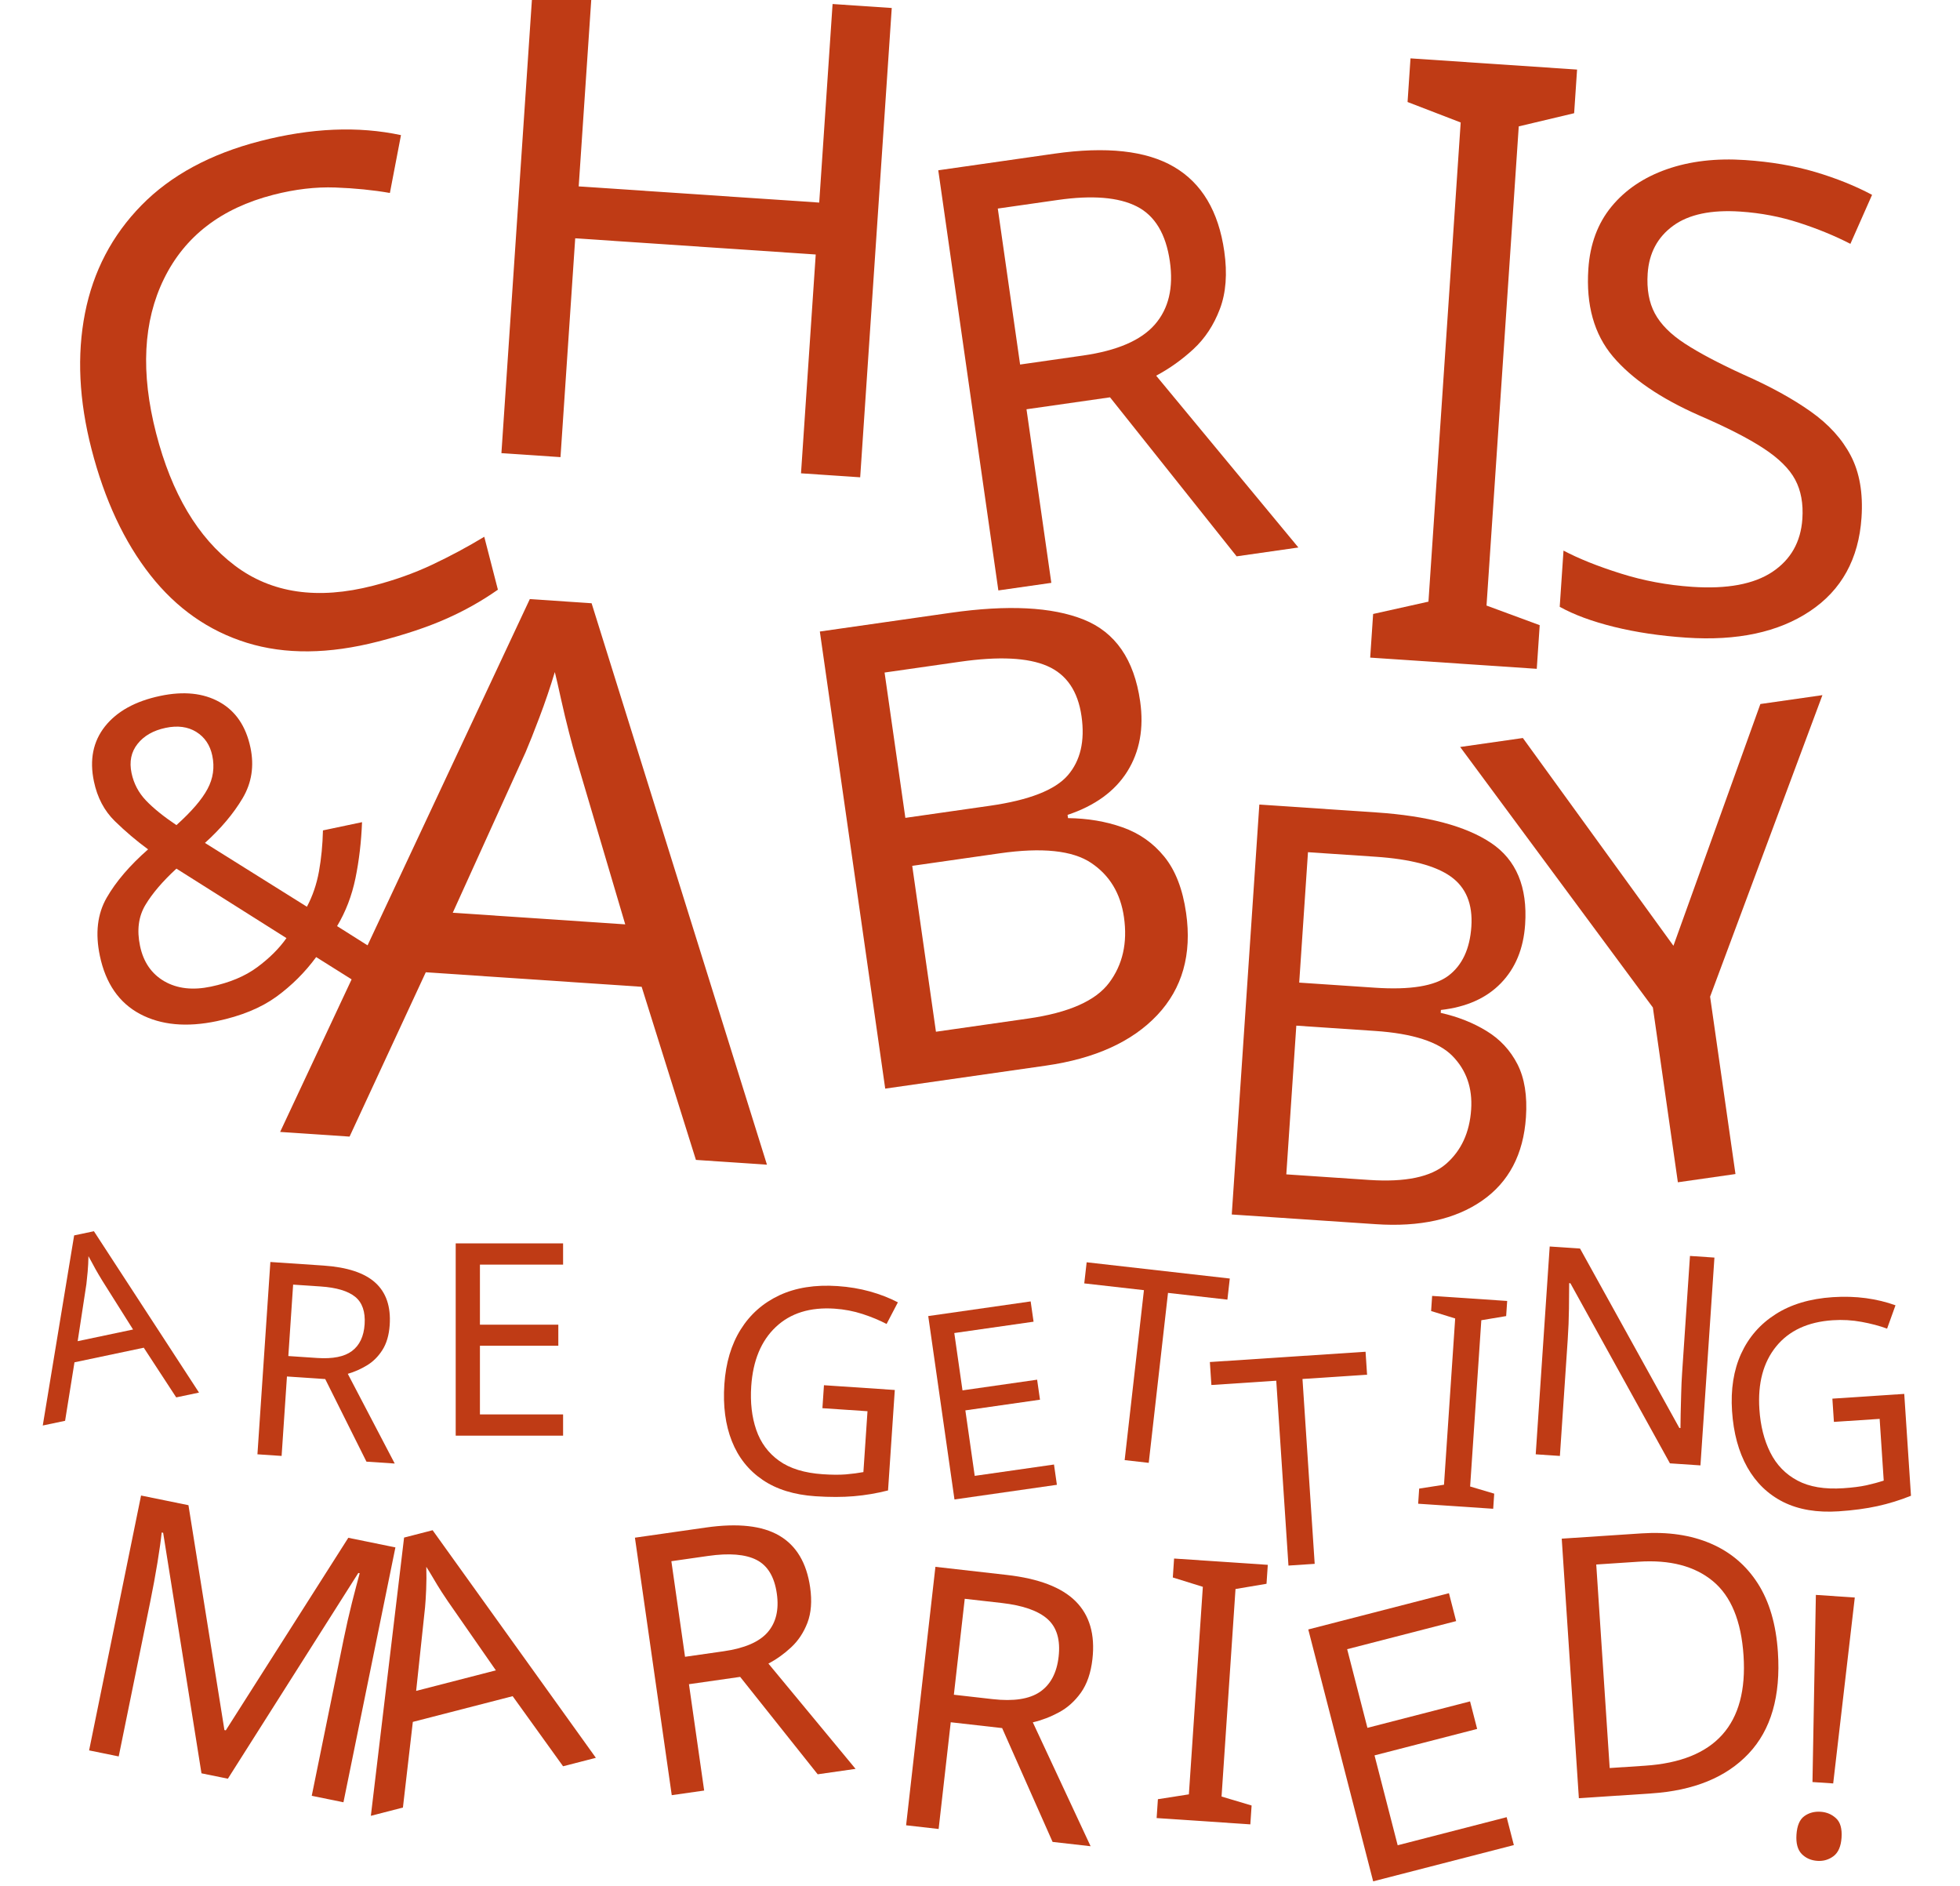
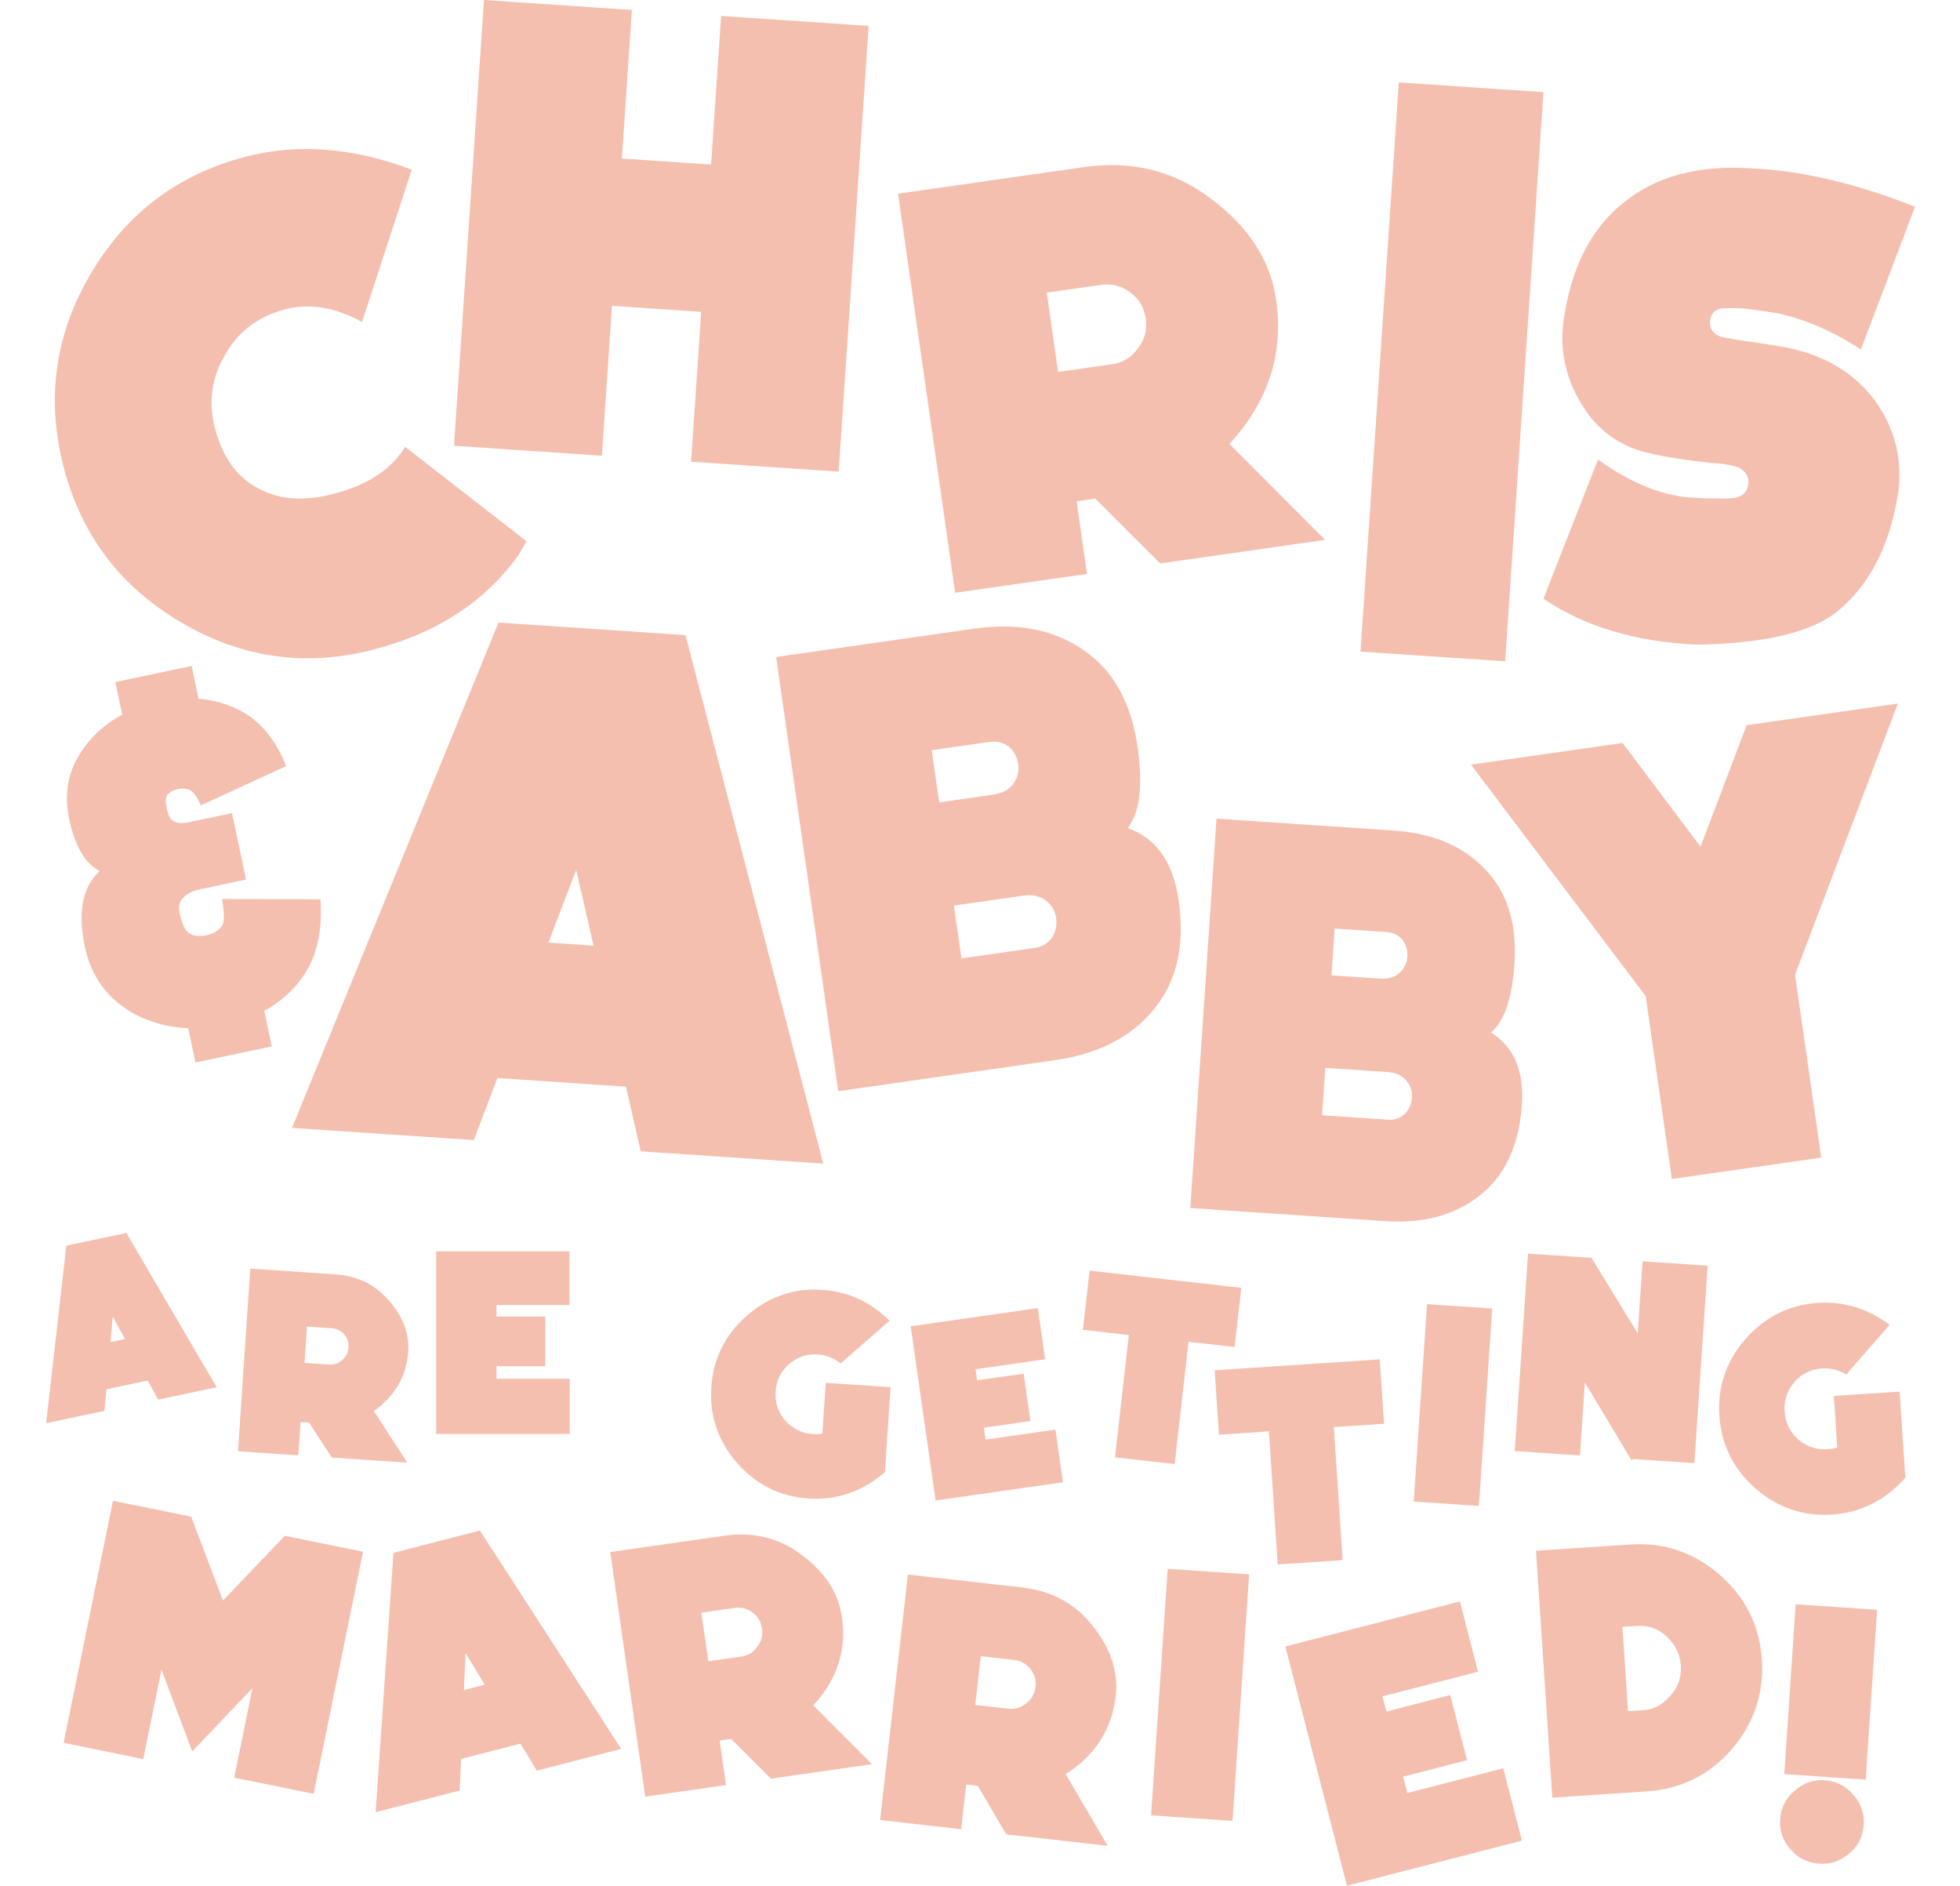
<svg xmlns="http://www.w3.org/2000/svg" version="1.1" id="svg2" width="436.519" height="419.867" viewBox="0 0 436.519 419.867">
  <defs id="defs6" />
  <g id="g152" transform="matrix(1.333333,0,0,-1.333333,15.29939,1249.112)">
    <g id="g2291" transform="translate(-28.10982,463.3436)">
-       <text xml:space="preserve" transform="matrix(0.9683641,0.2495414,0.2495414,-0.9683641,35.4599,356.1449)" style="font-variant:normal;font-weight:normal;font-stretch:normal;font-size:116.958px;font-family:Boldfinger;-inkscape-font-specification:Boldfinger;writing-mode:lr-tb;fill:#bf3b15;fill-opacity:1;fill-rule:nonzero;stroke:none" id="text182">
-         <tspan x="0" y="0" id="tspan180" style="fill:#bf3b15;fill-opacity:1">C</tspan>
-       </text>
-       <text xml:space="preserve" transform="matrix(0.9977442,-0.06713052,-0.06713052,-0.9977442,271.4219,369.9142)" style="font-variant:normal;font-weight:normal;font-stretch:normal;font-size:109.306px;font-family:Boldfinger;-inkscape-font-specification:Boldfinger;writing-mode:lr-tb;fill:#bf3b15;fill-opacity:1;fill-rule:nonzero;stroke:none" id="text186">
-         <tspan x="0" y="0" id="tspan184" style="fill:#bf3b15;fill-opacity:1">S</tspan>
-       </text>
-       <text xml:space="preserve" transform="matrix(0.7682212,-0.05168718,-0.06719183,-0.9986633,241.1965,363.9642)" style="font-variant:normal;font-weight:normal;font-stretch:normal;font-size:140.338px;font-family:Boldfinger;-inkscape-font-specification:Boldfinger;writing-mode:lr-tb;fill:#bf3b15;fill-opacity:1;fill-rule:nonzero;stroke:none" id="text190">
-         <tspan x="0" y="0" id="tspan188" style="fill:#bf3b15;fill-opacity:1">I</tspan>
-       </text>
-       <text xml:space="preserve" transform="matrix(0.9899211,0.1416198,0.1416198,-0.9899211,173.8686,373.53)" style="font-variant:normal;font-weight:normal;font-stretch:normal;font-size:99.269px;font-family:Boldfinger;-inkscape-font-specification:Boldfinger;writing-mode:lr-tb;fill:#bf3b15;fill-opacity:1;fill-rule:nonzero;stroke:none" id="text194">
-         <tspan x="0" y="0" id="tspan192" style="fill:#bf3b15;fill-opacity:1">R</tspan>
-       </text>
-       <text xml:space="preserve" transform="matrix(0.9977442,-0.06713007,-0.06713007,-0.9977442,89.7418,398.5336)" style="font-variant:normal;font-weight:normal;font-stretch:normal;font-size:110.006px;font-family:Boldfinger;-inkscape-font-specification:Boldfinger;writing-mode:lr-tb;fill:#bf3b15;fill-opacity:1;fill-rule:nonzero;stroke:none" id="text198">
-         <tspan x="0" y="0" id="tspan196" style="fill:#bf3b15;fill-opacity:1">H</tspan>
-       </text>
-       <text xml:space="preserve" transform="matrix(0.9785329,0.2060908,0.2060908,-0.9785329,32.3068,299.4062)" style="font-variant:normal;font-weight:normal;font-stretch:normal;font-size:74.952px;font-family:Boldfinger;-inkscape-font-specification:Boldfinger;writing-mode:lr-tb;fill:#bf3b15;fill-opacity:1;fill-rule:nonzero;stroke:none" id="text202">
-         <tspan x="0" y="0" id="tspan200" style="fill:#bf3b15;fill-opacity:1">&amp;</tspan>
-       </text>
-       <text xml:space="preserve" transform="matrix(0.9977449,-0.06712024,-0.06712024,-0.9977449,63.4269,284.4665)" style="font-variant:normal;font-weight:normal;font-stretch:normal;font-size:127.733px;font-family:Boldfinger;-inkscape-font-specification:Boldfinger;writing-mode:lr-tb;fill:#bf3b15;fill-opacity:1;fill-rule:nonzero;stroke:none" id="text206">
-         <tspan x="0" y="0" id="tspan204" style="fill:#bf3b15;fill-opacity:1">A</tspan>
-       </text>
-       <text xml:space="preserve" transform="matrix(0.9977442,-0.06712985,-0.06712985,-0.9977442,213.0766,271.306)" style="font-variant:normal;font-weight:normal;font-stretch:normal;font-size:96.094px;font-family:Boldfinger;-inkscape-font-specification:Boldfinger;writing-mode:lr-tb;fill:#bf3b15;fill-opacity:1;fill-rule:nonzero;stroke:none" id="text210">
-         <tspan x="0" y="0" id="tspan208" style="fill:#bf3b15;fill-opacity:1">B</tspan>
-       </text>
-       <text xml:space="preserve" transform="matrix(0.989921,0.1416205,0.1416205,-0.989921,271.4551,272.4179)" style="font-variant:normal;font-weight:normal;font-stretch:normal;font-size:108px;font-family:Boldfinger;-inkscape-font-specification:Boldfinger;writing-mode:lr-tb;fill:#bf3b15;fill-opacity:1;fill-rule:nonzero;stroke:none" id="text216">
-         <tspan x="0" y="0" id="tspan212" style="fill:#bf3b15;fill-opacity:1">Y</tspan>
-         <tspan x="-113.616" y="-34.236" id="tspan214" style="fill:#bf3b15;fill-opacity:1">B</tspan>
-       </text>
-       <text xml:space="preserve" transform="matrix(0.9785331,0.2060899,0.2060899,-0.9785331,23.7779,235.4416)" style="font-variant:normal;font-weight:normal;font-stretch:normal;font-size:41.807px;font-family:Boldfinger;-inkscape-font-specification:Boldfinger;writing-mode:lr-tb;fill:#bf3b15;fill-opacity:1;fill-rule:nonzero;stroke:none" id="text220">
-         <tspan x="0" y="0" id="tspan218" style="fill:#bf3b15;fill-opacity:1">A</tspan>
-       </text>
-       <text xml:space="preserve" transform="matrix(0.9978276,0.06588012,0.06588012,-0.9978276,220.5344,211.3037)" style="font-variant:normal;font-weight:normal;font-stretch:normal;font-size:48.723px;font-family:Boldfinger;-inkscape-font-specification:Boldfinger;writing-mode:lr-tb;fill:#bf3b15;fill-opacity:1;fill-rule:nonzero;stroke:none" id="text224">
-         <tspan x="0" y="0" id="tspan222" style="fill:#bf3b15;fill-opacity:1">T</tspan>
-       </text>
-       <text xml:space="preserve" transform="matrix(0.9936268,-0.1127195,-0.1127195,-0.9936268,194.0757,230.8441)" style="font-variant:normal;font-weight:normal;font-stretch:normal;font-size:44.962px;font-family:Boldfinger;-inkscape-font-specification:Boldfinger;writing-mode:lr-tb;fill:#bf3b15;fill-opacity:1;fill-rule:nonzero;stroke:none" id="text228">
-         <tspan x="0" y="0" id="tspan226" style="fill:#bf3b15;fill-opacity:1">T</tspan>
-       </text>
-       <text xml:space="preserve" transform="matrix(0.9899209,0.1416214,0.1416214,-0.9899209,171.9056,222.496)" style="font-variant:normal;font-weight:normal;font-stretch:normal;font-size:43.33px;font-family:Boldfinger;-inkscape-font-specification:Boldfinger;writing-mode:lr-tb;fill:#bf3b15;fill-opacity:1;fill-rule:nonzero;stroke:none" id="text232">
-         <tspan x="0" y="0" id="tspan230" style="fill:#bf3b15;fill-opacity:1">E</tspan>
-       </text>
-       <text xml:space="preserve" transform="matrix(0.9977449,-0.06712077,-0.06712077,-0.9977449,133.5475,225.4115)" style="font-variant:normal;font-weight:normal;font-stretch:normal;font-size:48.033px;font-family:Boldfinger;-inkscape-font-specification:Boldfinger;writing-mode:lr-tb;fill:#bf3b15;fill-opacity:1;fill-rule:nonzero;stroke:none" id="text236">
-         <tspan x="0" y="0" id="tspan234" style="fill:#bf3b15;fill-opacity:1">G</tspan>
-       </text>
-       <text xml:space="preserve" transform="matrix(0.9977442,-0.0671305,-0.0671305,-0.9977442,55.271,230.926)" style="font-variant:normal;font-weight:normal;font-stretch:normal;font-size:45.076px;font-family:Boldfinger;-inkscape-font-specification:Boldfinger;writing-mode:lr-tb;fill:#bf3b15;fill-opacity:1;fill-rule:nonzero;stroke:none" id="text240">
-         <tspan x="0" y="0" id="tspan238" style="fill:#bf3b15;fill-opacity:1">R</tspan>
-       </text>
-       <text xml:space="preserve" transform="matrix(0.9977442,-0.0671305,-0.0671305,-0.9977442,251.569,222.5112)" style="font-variant:normal;font-weight:normal;font-stretch:normal;font-size:48.723px;font-family:Boldfinger;-inkscape-font-specification:Boldfinger;writing-mode:lr-tb;fill:#bf3b15;fill-opacity:1;fill-rule:nonzero;stroke:none" id="text246">
-         <tspan x="0" y="0" id="tspan242" style="fill:#bf3b15;fill-opacity:1">I</tspan>
-         <tspan x="16.273" y="-9.55" id="tspan244" style="fill:#bf3b15;fill-opacity:1">N</tspan>
-       </text>
-       <text xml:space="preserve" transform="matrix(0.9978276,0.06588012,0.06588012,-0.9978276,304.1314,220.301)" style="font-variant:normal;font-weight:normal;font-stretch:normal;font-size:48.723px;font-family:Boldfinger;-inkscape-font-specification:Boldfinger;writing-mode:lr-tb;fill:#bf3b15;fill-opacity:1;fill-rule:nonzero;stroke:none" id="text250">
-         <tspan x="0" y="0" id="tspan248" style="fill:#bf3b15;fill-opacity:1">G</tspan>
-       </text>
-       <text xml:space="preserve" transform="matrix(1,0,0,-1,88.3945,233.7461)" style="font-variant:normal;font-weight:normal;font-stretch:normal;font-size:44.962px;font-family:Boldfinger;-inkscape-font-specification:Boldfinger;writing-mode:lr-tb;fill:#bf3b15;fill-opacity:1;fill-rule:nonzero;stroke:none" id="text254">
-         <tspan x="0" y="0" id="tspan252" style="fill:#bf3b15;fill-opacity:1">E</tspan>
-       </text>
-       <text xml:space="preserve" transform="matrix(0.979837,-0.1997987,-0.1997987,-0.979837,25.7319,182.3668)" style="font-variant:normal;font-weight:normal;font-stretch:normal;font-size:60.835px;font-family:Boldfinger;-inkscape-font-specification:Boldfinger;writing-mode:lr-tb;fill:#bf3b15;fill-opacity:1;fill-rule:nonzero;stroke:none" id="text258">
-         <tspan x="0" y="0" id="tspan256" style="fill:#bf3b15;fill-opacity:1">M</tspan>
-       </text>
-       <text xml:space="preserve" transform="matrix(0.9936269,-0.1127191,-0.1127191,-0.9936269,162.1181,169.3455)" style="font-variant:normal;font-weight:normal;font-stretch:normal;font-size:60.835px;font-family:Boldfinger;-inkscape-font-specification:Boldfinger;writing-mode:lr-tb;fill:#bf3b15;fill-opacity:1;fill-rule:nonzero;stroke:none" id="text262">
-         <tspan x="0" y="0" id="tspan260" style="fill:#bf3b15;fill-opacity:1">R</tspan>
-       </text>
-       <text xml:space="preserve" transform="matrix(0.9977442,-0.06713095,-0.06713095,-0.9977442,207.4016,170.0511)" style="font-variant:normal;font-weight:normal;font-stretch:normal;font-size:60.835px;font-family:Boldfinger;-inkscape-font-specification:Boldfinger;writing-mode:lr-tb;fill:#bf3b15;fill-opacity:1;fill-rule:nonzero;stroke:none" id="text266">
-         <tspan x="0" y="0" id="tspan264" style="fill:#bf3b15;fill-opacity:1">I</tspan>
-       </text>
-       <text xml:space="preserve" transform="matrix(0.989921,0.1416206,0.1416206,-0.989921,122.9953,172.8725)" style="font-variant:normal;font-weight:normal;font-stretch:normal;font-size:60.835px;font-family:Boldfinger;-inkscape-font-specification:Boldfinger;writing-mode:lr-tb;fill:#bf3b15;fill-opacity:1;fill-rule:nonzero;stroke:none" id="text270">
-         <tspan x="0" y="0" id="tspan268" style="fill:#bf3b15;fill-opacity:1">R</tspan>
-       </text>
-       <text xml:space="preserve" transform="matrix(0.9683642,0.2495411,0.2495411,-0.9683642,78.5814,170.2622)" style="font-variant:normal;font-weight:normal;font-stretch:normal;font-size:60.835px;font-family:Boldfinger;-inkscape-font-specification:Boldfinger;writing-mode:lr-tb;fill:#bf3b15;fill-opacity:1;fill-rule:nonzero;stroke:none" id="text274">
-         <tspan x="0" y="0" id="tspan272" style="fill:#bf3b15;fill-opacity:1">A</tspan>
-       </text>
-       <text xml:space="preserve" transform="matrix(0.9683642,0.2495411,0.2495411,-0.9683642,240.283,157.8457)" style="font-variant:normal;font-weight:normal;font-stretch:normal;font-size:60.835px;font-family:Boldfinger;-inkscape-font-specification:Boldfinger;writing-mode:lr-tb;fill:#bf3b15;fill-opacity:1;fill-rule:nonzero;stroke:none" id="text278">
-         <tspan x="0" y="0" id="tspan276" style="fill:#bf3b15;fill-opacity:1">E</tspan>
-       </text>
-       <text xml:space="preserve" transform="matrix(0.9978276,0.06587956,0.06587956,-0.9978276,274.4683,172.8142)" style="font-variant:normal;font-weight:normal;font-stretch:normal;font-size:60.835px;font-family:Boldfinger;-inkscape-font-specification:Boldfinger;writing-mode:lr-tb;fill:#bf3b15;fill-opacity:1;fill-rule:nonzero;stroke:none" id="text282">
-         <tspan x="0" y="0" id="tspan280" style="fill:#bf3b15;fill-opacity:1">D</tspan>
-       </text>
-       <text xml:space="preserve" transform="matrix(0.9977448,-0.06712113,-0.06712113,-0.9977448,312.1241,164.1443)" style="font-variant:normal;font-weight:normal;font-stretch:normal;font-size:60.835px;font-family:Boldfinger;-inkscape-font-specification:Boldfinger;writing-mode:lr-tb;fill:#bf3b15;fill-opacity:1;fill-rule:nonzero;stroke:none" id="text286">
-         <tspan x="0" y="0" id="tspan284" style="fill:#bf3b15;fill-opacity:1">!</tspan>
-       </text>
+       <g aria-label="C" transform="matrix(0.9683641,0.2495414,0.2495414,-0.9683641,35.4599,356.1449)" id="text182" style="font-size:116.958px;font-family:Boldfinger;-inkscape-font-specification:Boldfinger;fill:#f5bfaf;fill-opacity:1">
+         <path d="m 57.965,-29.182 15.705,20.331 -1.999,1.999 q -11.022,9.137 -27.355,9.137 -17.532,0 -29.982,-12.507 -12.45,-12.393 -12.45,-29.982 0,-17.646 12.45,-30.096 12.45,-12.45 29.982,-12.45 13.478,0 26.27,9.023 l -14.391,22.558 q -5.54,-5.254 -11.879,-5.254 -6.91,0 -11.536,4.74 -4.797,4.74 -4.797,11.479 0,7.253 4.112,11.25 4.34,4.397 12.221,4.397 8.909,0 13.649,-4.626 z" id="path1143" style="fill:#f5bfaf;fill-opacity:1" />
+       </g>
+       <g aria-label="S" transform="matrix(0.9977442,-0.06713052,-0.06713052,-0.9977442,271.4219,369.9142)" id="text186" style="font-size:109.306px;font-family:Boldfinger;-inkscape-font-specification:Boldfinger;fill:#f5bfaf;fill-opacity:1">
+         <path d="m 28.234,-50.01 q 0.374,0.32 1.014,0.534 1.067,0.267 8.219,0.801 l 2.188,0.213 q 10.194,1.067 16.118,7.899 5.337,6.405 4.964,14.731 -1.067,13.717 -9.02,21.029 Q 45.473,0.747 28.928,2.135 13.557,2.508 2.775,-3.789 L 10.301,-27.593 q 8.913,5.551 16.759,5.284 1.868,0 3.149,-0.107 2.295,-0.107 2.775,-0.213 2.402,-0.374 2.615,-2.295 0.267,-2.135 -1.975,-2.989 -1.121,-0.267 -2.829,-0.374 H 29.141 q -6.672,-0.32 -9.82,-0.854 -8.006,-1.014 -12.596,-7.792 -4.056,-5.924 -3.736,-12.969 0.854,-13.823 8.913,-20.975 7.419,-6.778 20.068,-6.938 12.649,-0.427 28.341,4.537 l -7.419,24.391 q -7.312,-4.056 -14.197,-5.07 -4.91,-0.48 -6.405,-0.427 -2.402,0.107 -3.042,0.213 -1.441,0.32 -1.761,1.708 -0.267,1.601 0.747,2.455 z" id="path1146" style="fill:#f5bfaf;fill-opacity:1" />
+       </g>
+       <g aria-label="I" transform="matrix(0.7682212,-0.05168718,-0.06719183,-0.9986633,241.1965,363.9642)" id="text190" style="font-size:140.338px;font-family:Boldfinger;-inkscape-font-specification:Boldfinger;fill:#f5bfaf;fill-opacity:1">
+         <path d="M 3.426,-0.891 V -96.071 H 34.879 v 95.18 z" id="path1149" style="fill:#f5bfaf;fill-opacity:1" />
+       </g>
+       <g aria-label="R" transform="matrix(0.9899211,0.1416198,0.1416198,-0.9899211,173.8686,373.53)" id="text194" style="font-size:99.269px;font-family:Boldfinger;-inkscape-font-specification:Boldfinger;fill:#f5bfaf;fill-opacity:1">
+         <path d="M 51.283,-18.758 64.855,-0.63 H 37.032 L 27.823,-12.893 H 24.672 V -0.63 H 2.424 V -67.957 h 31.312 q 12.166,0 20.261,8.192 8.434,8.337 8.434,18.322 0,11.875 -8.434,20.261 -1.309,1.309 -2.714,2.424 z M 24.672,-34.705 h 9.064 q 2.811,0 4.702,-2.036 1.987,-1.89 1.987,-4.702 0,-2.86 -1.987,-4.75 -1.89,-1.89 -4.702,-1.89 h -9.064 z" id="path1152" style="fill:#f5bfaf;fill-opacity:1" />
+       </g>
+       <g aria-label="H" transform="matrix(0.9977442,-0.06713007,-0.06713007,-0.9977442,89.7418,398.5336)" id="text198" style="font-size:110.006px;font-family:Boldfinger;-inkscape-font-specification:Boldfinger;fill:#f5bfaf;fill-opacity:1">
+         <path d="M 42.38,-0.698 V -25.783 H 27.448 V -0.698 H 2.686 V -75.307 H 27.448 v 24.87 H 42.38 v -24.87 h 24.708 v 74.609 z" id="path1155" style="fill:#f5bfaf;fill-opacity:1" />
+       </g>
+       <g aria-label="&amp;" transform="matrix(0.9785329,0.2060908,0.2060908,-0.9785329,32.3068,299.4062)" id="text202" style="font-size:74.952px;font-family:Boldfinger;-inkscape-font-specification:Boldfinger;fill:#f5bfaf;fill-opacity:1">
+         <path d="m 15.92,-52.591 v -5.563 h 13.029 v 5.599 q 3.916,1.135 6.917,3.806 3.916,3.55 5.087,10.211 l -15.298,3.477 q -0.549,-2.306 -1.135,-2.745 -0.695,-0.695 -2.049,-0.695 -1.281,0 -1.976,0.622 -0.512,0.476 -0.512,2.159 0,1.793 0.659,2.306 0.805,0.695 2.379,0.695 h 7.466 v 11.345 h -7.795 q -2.123,0 -3.294,0.952 -0.915,0.695 -0.915,2.269 0,2.781 0.915,3.66 0.988,0.842 2.672,0.842 1.83,0 2.818,-0.915 0.915,-0.878 0.988,-4.465 l 16.103,3.44 q -1.135,8.015 -5.636,12.114 -3.147,2.928 -7.393,4.172 V 6.771 H 15.92 V 0.915 Q 11.345,-0.22 7.795,-3.111 1.83,-8.125 1.83,-15.92 q 0,-8.893 5.014,-11.894 -3.184,-2.562 -3.184,-9.662 0,-7.137 5.636,-11.675 2.928,-2.379 6.624,-3.44 z" id="path1158" style="fill:#f5bfaf;fill-opacity:1" />
+       </g>
+       <g aria-label="A" transform="matrix(0.9977449,-0.06712024,-0.06712024,-0.9977449,63.4269,284.4665)" id="text206" style="font-size:127.733px;font-family:Boldfinger;-inkscape-font-specification:Boldfinger;fill:#f5bfaf;fill-opacity:1">
+         <path d="M 35.613,-11.414 32.37,-0.811 H 1.933 L 30.686,-87.317 H 61.995 L 90.873,-0.811 H 60.311 L 57.131,-11.414 Z m 14.532,-23.139 -3.742,-12.412 -3.805,12.412 z" id="path1161" style="fill:#f5bfaf;fill-opacity:1" />
+       </g>
+       <g aria-label="B" transform="matrix(0.9977442,-0.06712985,-0.06712985,-0.9977442,213.0766,271.306)" id="text210" style="font-size:96.094px;font-family:Boldfinger;-inkscape-font-specification:Boldfinger;fill:#f5bfaf;fill-opacity:1">
+         <path d="m 23.273,-48.798 v 7.836 h 8.024 q 2.158,0 3.284,-1.173 1.126,-1.22 1.126,-2.768 0,-1.642 -1.032,-2.815 -1.126,-1.079 -2.628,-1.079 z m 11.12,31.249 q 1.501,0 2.628,-1.126 1.032,-1.22 1.032,-2.862 0,-1.501 -1.126,-2.721 -1.126,-1.22 -3.284,-1.22 H 23.273 v 7.93 z M 2.346,-65.783 H 32.047 q 10.557,0 16.563,6.334 5.021,5.255 5.021,14.546 0,8.633 -3.144,11.683 5.959,3.144 5.959,11.683 0,9.337 -5.021,14.639 -6.006,6.287 -16.563,6.287 H 2.346 Z" id="path1164" style="fill:#f5bfaf;fill-opacity:1" />
+       </g>
+       <g aria-label="YB" transform="matrix(0.989921,0.1416205,0.1416205,-0.989921,271.4551,272.4179)" id="text216" style="font-size:108px;font-family:Boldfinger;-inkscape-font-specification:Boldfinger;fill:#f5bfaf;fill-opacity:1">
+         <path d="M 24.785,-31.535 1.371,-73.934 H 26.947 l 10.441,18.984 10.494,-18.984 H 73.406 L 49.992,-31.535 V -0.686 H 24.785 Z" id="path1167" style="fill:#f5bfaf;fill-opacity:1" />
+         <path d="m -87.46,-89.08 v 8.807 h 9.018 q 2.426,0 3.691,-1.318 1.266,-1.371 1.266,-3.111 0,-1.846 -1.16,-3.164 -1.266,-1.213 -2.953,-1.213 z m 12.498,35.121 q 1.688,0 2.953,-1.266 1.16,-1.371 1.16,-3.217 0,-1.688 -1.266,-3.059 -1.266,-1.371 -3.691,-1.371 h -11.654 v 8.912 z M -110.979,-108.17 h 33.381 q 11.865,0 18.615,7.119 5.643,5.906 5.643,16.348 0,9.703 -3.533,13.131 6.697,3.533 6.697,13.131 0,10.494 -5.643,16.453 -6.75,7.066 -18.615,7.066 h -36.545 z" id="path1169" style="fill:#f5bfaf;fill-opacity:1" />
+       </g>
+       <g aria-label="A" transform="matrix(0.9785331,0.2060899,0.2060899,-0.9785331,23.7779,235.4416)" id="text220" style="font-size:41.807px;font-family:Boldfinger;-inkscape-font-specification:Boldfinger;fill:#f5bfaf;fill-opacity:1">
+         <path d="m 11.656,-3.736 -1.062,3.47 H 0.633 L 10.044,-28.579 h 10.248 l 9.452,28.314 H 19.74 L 18.699,-3.736 Z m 4.756,-7.574 -1.225,-4.062 -1.245,4.062 z" id="path1172" style="fill:#f5bfaf;fill-opacity:1" />
+       </g>
+       <g aria-label="T" transform="matrix(0.9978276,0.06588012,0.06588012,-0.9978276,220.5344,211.3037)" id="text224" style="font-size:48.723px;font-family:Boldfinger;-inkscape-font-specification:Boldfinger;fill:#f5bfaf;fill-opacity:1">
+         <path d="M 20.436,-22.577 V -0.309 H 9.564 V -22.577 H 1.19 V -33.355 H 28.834 v 10.777 z" id="path1175" style="fill:#f5bfaf;fill-opacity:1" />
+       </g>
+       <g aria-label="T" transform="matrix(0.9936268,-0.1127195,-0.1127195,-0.9936268,194.0757,230.8441)" id="text228" style="font-size:44.962px;font-family:Boldfinger;-inkscape-font-specification:Boldfinger;fill:#f5bfaf;fill-opacity:1">
+         <path d="M 18.859,-20.834 V -0.285 H 8.826 V -20.834 H 1.098 V -30.78 H 26.608 v 9.945 z" id="path1178" style="fill:#f5bfaf;fill-opacity:1" />
+       </g>
+       <g aria-label="E" transform="matrix(0.9899209,0.1416214,0.1416214,-0.9899209,171.9056,222.496)" id="text232" style="font-size:43.33px;font-family:Boldfinger;-inkscape-font-specification:Boldfinger;fill:#f5bfaf;fill-opacity:1">
+         <path d="M 22.511,-21.03 H 10.769 v 1.862 h 7.849 v 7.997 h -7.849 v 2.01 h 11.784 v 8.886 H 1.058 V -29.662 H 22.511 Z" id="path1181" style="fill:#f5bfaf;fill-opacity:1" />
+       </g>
+       <g aria-label="G" transform="matrix(0.9977449,-0.06712077,-0.06712077,-0.9977449,133.5475,225.4115)" id="text236" style="font-size:48.033px;font-family:Boldfinger;-inkscape-font-specification:Boldfinger;fill:#f5bfaf;fill-opacity:1">
+         <path d="m 30.677,-4.315 q -5.324,5.254 -12.454,5.254 -7.106,0 -12.313,-5.136 -5.113,-5.183 -5.113,-12.313 0,-7.2 5.113,-12.313 5.16,-5.16 12.313,-5.16 6.403,0 11.539,4.386 l -7.669,7.669 q -1.876,-1.243 -3.87,-1.243 -2.791,0 -4.738,1.947 -1.923,1.947 -1.923,4.714 0,2.744 1.923,4.738 1.994,1.923 4.738,1.923 1.055,0 1.595,-0.188 v -8.49 h 10.859 z" id="path1184" style="fill:#f5bfaf;fill-opacity:1" />
+       </g>
+       <g aria-label="R" transform="matrix(0.9977442,-0.0671305,-0.0671305,-0.9977442,55.271,230.926)" id="text240" style="font-size:45.076px;font-family:Boldfinger;-inkscape-font-specification:Boldfinger;fill:#f5bfaf;fill-opacity:1">
+         <path d="m 23.287,-8.518 6.163,8.232 H 16.816 L 12.634,-5.855 H 11.203 v 5.569 H 1.1 V -30.858 H 15.319 q 5.524,0 9.2,3.72 3.83,3.786 3.83,8.32 0,5.392 -3.83,9.2 -0.594,0.594 -1.233,1.1 z M 11.203,-15.759 h 4.116 q 1.277,0 2.135,-0.924 0.902,-0.858 0.902,-2.135 0,-1.299 -0.902,-2.157 -0.858,-0.858 -2.135,-0.858 H 11.203 Z" id="path1187" style="fill:#f5bfaf;fill-opacity:1" />
+       </g>
+       <g aria-label="IN" transform="matrix(0.9977442,-0.0671305,-0.0671305,-0.9977442,251.569,222.5112)" id="text246" style="font-size:48.723px;font-family:Boldfinger;-inkscape-font-specification:Boldfinger;fill:#f5bfaf;fill-opacity:1">
+         <path d="M 1.19,-0.309 V -33.354 H 12.109 v 33.045 z" id="path1190" style="fill:#f5bfaf;fill-opacity:1" />
+         <path d="M 28.383,-22.064 V -9.859 H 17.463 V -42.904 h 10.634 l 8.541,12.086 V -42.904 H 47.534 V -9.859 H 37.328 l -0.333,0.19 z" id="path1192" style="fill:#f5bfaf;fill-opacity:1" />
+       </g>
+       <g aria-label="G" transform="matrix(0.9978276,0.06588012,0.06588012,-0.9978276,304.1314,220.301)" id="text250" style="font-size:48.723px;font-family:Boldfinger;-inkscape-font-specification:Boldfinger;fill:#f5bfaf;fill-opacity:1">
+         <path d="m 31.118,-4.377 q -5.4,5.329 -12.633,5.329 -7.209,0 -12.49,-5.21 -5.186,-5.258 -5.186,-12.49 0,-7.304 5.186,-12.49 5.234,-5.234 12.49,-5.234 6.495,0 11.705,4.449 l -7.78,7.78 q -1.903,-1.261 -3.925,-1.261 -2.831,0 -4.806,1.975 -1.951,1.975 -1.951,4.782 0,2.784 1.951,4.806 2.022,1.951 4.806,1.951 1.071,0 1.618,-0.19 v -8.612 h 11.015 z" id="path1195" style="fill:#f5bfaf;fill-opacity:1" />
+       </g>
+       <g aria-label="E" transform="matrix(1,0,0,-1,88.3945,233.7461)" id="text254" style="font-size:44.962px;font-family:Boldfinger;-inkscape-font-specification:Boldfinger;fill:#f5bfaf;fill-opacity:1">
+         <path d="M 23.359,-21.822 H 11.175 v 1.932 h 8.145 v 8.299 h -8.145 v 2.086 H 23.403 v 9.221 H 1.098 V -30.78 H 23.359 Z" id="path1198" style="fill:#f5bfaf;fill-opacity:1" />
+       </g>
+       <g aria-label="M" transform="matrix(0.979837,-0.1997987,-0.1997987,-0.979837,25.7319,182.3668)" id="text258" style="font-size:60.835px;font-family:Boldfinger;-inkscape-font-specification:Boldfinger;fill:#f5bfaf;fill-opacity:1">
+         <path d="M 22.813,-3.268 15.06,-15.625 V -0.386 H 1.485 V -41.646 H 14.823 l 7.991,12.654 7.961,-12.654 H 44.111 V -0.386 H 30.566 V -15.625 Z" id="path1201" style="fill:#f5bfaf;fill-opacity:1" />
+       </g>
+       <g aria-label="R" transform="matrix(0.9936269,-0.1127191,-0.1127191,-0.9936269,162.1181,169.3455)" id="text262" style="font-size:60.835px;font-family:Boldfinger;-inkscape-font-specification:Boldfinger;fill:#f5bfaf;fill-opacity:1">
+         <path d="m 31.428,-11.496 8.317,11.11 H 22.694 l -5.644,-7.515 h -1.931 v 7.515 H 1.485 V -41.646 H 20.674 q 7.456,0 12.417,5.02 5.169,5.109 5.169,11.228 0,7.278 -5.169,12.417 -0.802,0.802 -1.663,1.485 z m -16.308,-9.773 h 5.555 q 1.723,0 2.881,-1.248 1.218,-1.158 1.218,-2.881 0,-1.753 -1.218,-2.911 -1.158,-1.158 -2.881,-1.158 h -5.555 z" id="path1204" style="fill:#f5bfaf;fill-opacity:1" />
+       </g>
+       <g aria-label="I" transform="matrix(0.9977442,-0.06713095,-0.06713095,-0.9977442,207.4016,170.0511)" id="text266" style="font-size:60.835px;font-family:Boldfinger;-inkscape-font-specification:Boldfinger;fill:#f5bfaf;fill-opacity:1">
+         <path d="M 1.485,-0.386 V -41.646 H 15.12 v 41.26 z" id="path1207" style="fill:#f5bfaf;fill-opacity:1" />
+       </g>
+       <g aria-label="R" transform="matrix(0.989921,0.1416206,0.1416206,-0.989921,122.9953,172.8725)" id="text270" style="font-size:60.835px;font-family:Boldfinger;-inkscape-font-specification:Boldfinger;fill:#f5bfaf;fill-opacity:1">
+         <path d="m 31.428,-11.496 8.317,11.11 H 22.694 L 17.05,-7.901 h -1.931 v 7.515 H 1.485 V -41.646 H 20.674 q 7.456,0 12.417,5.02 5.169,5.109 5.169,11.228 0,7.278 -5.169,12.417 -0.802,0.802 -1.663,1.485 z m -16.308,-9.773 h 5.555 q 1.723,0 2.881,-1.248 1.218,-1.158 1.218,-2.881 0,-1.753 -1.218,-2.911 -1.158,-1.158 -2.881,-1.158 h -5.555 z" id="path1210" style="fill:#f5bfaf;fill-opacity:1" />
+       </g>
+       <g aria-label="A" transform="matrix(0.9683642,0.2495411,0.2495411,-0.9683642,78.5814,170.2622)" id="text274" style="font-size:60.835px;font-family:Boldfinger;-inkscape-font-specification:Boldfinger;fill:#f5bfaf;fill-opacity:1">
+         <path d="m 16.961,-5.436 -1.545,5.05 H 0.921 L 14.615,-41.586 h 14.912 L 43.28,-0.386 H 28.724 L 27.209,-5.436 Z m 6.921,-11.02 -1.782,-5.911 -1.812,5.911 z" id="path1213" style="fill:#f5bfaf;fill-opacity:1" />
+       </g>
+       <g aria-label="E" transform="matrix(0.9683642,0.2495411,0.2495411,-0.9683642,240.283,157.8457)" id="text278" style="font-size:60.835px;font-family:Boldfinger;-inkscape-font-specification:Boldfinger;fill:#f5bfaf;fill-opacity:1">
+         <path d="M 31.606,-29.526 H 15.12 v 2.614 h 11.02 v 11.228 H 15.12 v 2.822 h 16.545 V -0.386 H 1.485 V -41.646 h 30.12 z" id="path1216" style="fill:#f5bfaf;fill-opacity:1" />
+       </g>
+       <g aria-label="D" transform="matrix(0.9978276,0.06587956,0.06587956,-0.9978276,274.4683,172.8142)" id="text282" style="font-size:60.835px;font-family:Boldfinger;-inkscape-font-specification:Boldfinger;fill:#f5bfaf;fill-opacity:1">
+         <path d="m 31.873,-6.416 q -6.06,6.03 -14.555,6.03 H 1.485 V -41.705 H 17.318 q 8.436,0 14.555,6.06 6.06,6.06 6.06,14.555 0,8.496 -6.06,14.674 z M 24.358,-20.972 q 0,-2.763 -1.961,-4.901 -1.901,-2.198 -5.08,-2.198 h -2.258 v 14.11 h 2.525 q 2.495,0.089 4.693,-2.109 2.079,-1.99 2.079,-4.901 z" id="path1219" style="fill:#f5bfaf;fill-opacity:1" />
+       </g>
+       <g aria-label="!" transform="matrix(0.9977448,-0.06712113,-0.06712113,-0.9977448,312.1241,164.1443)" id="text286" style="font-size:60.835px;font-family:Boldfinger;-inkscape-font-specification:Boldfinger;fill:#f5bfaf;fill-opacity:1">
+         <path d="m 8.495,1.307 q -2.911,0 -4.931,-2.05 -2.079,-1.99 -2.079,-4.901 0,-2.881 2.079,-4.901 2.02,-2.109 4.931,-2.109 2.881,0 4.901,2.109 2.079,2.02 2.079,4.901 0,2.911 -2.079,4.901 Q 11.377,1.307 8.495,1.307 Z M 1.663,-13.218 v -28.427 H 15.298 v 28.427 z" id="path1222" style="fill:#f5bfaf;fill-opacity:1" />
+       </g>
    </g>
  </g>
</svg>
